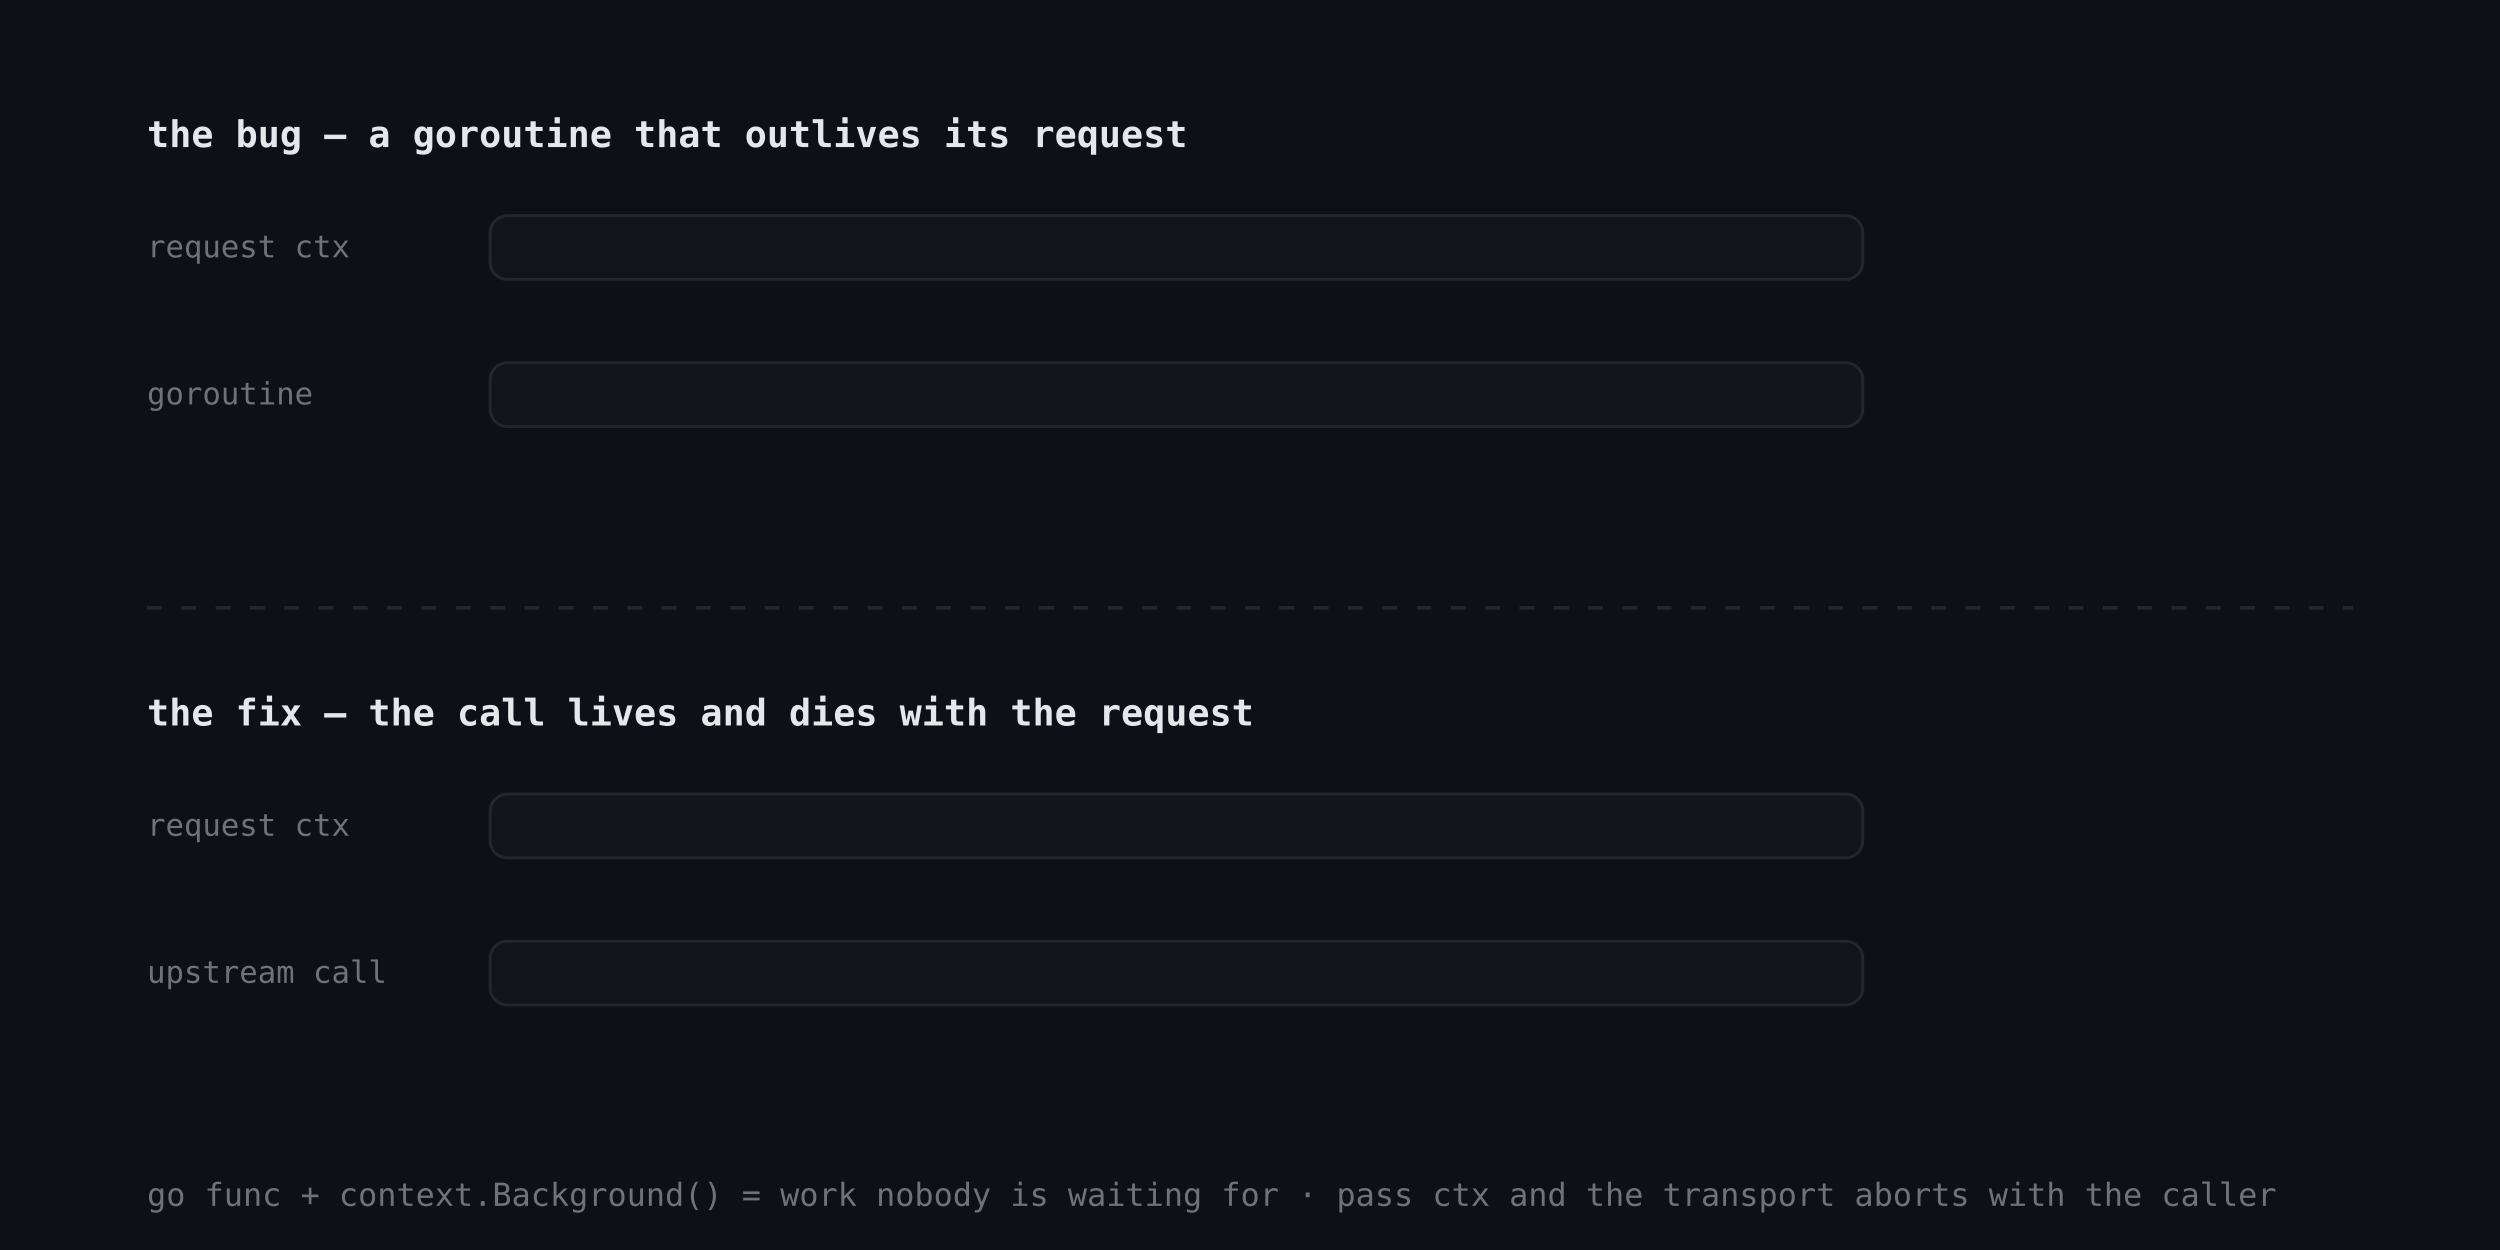
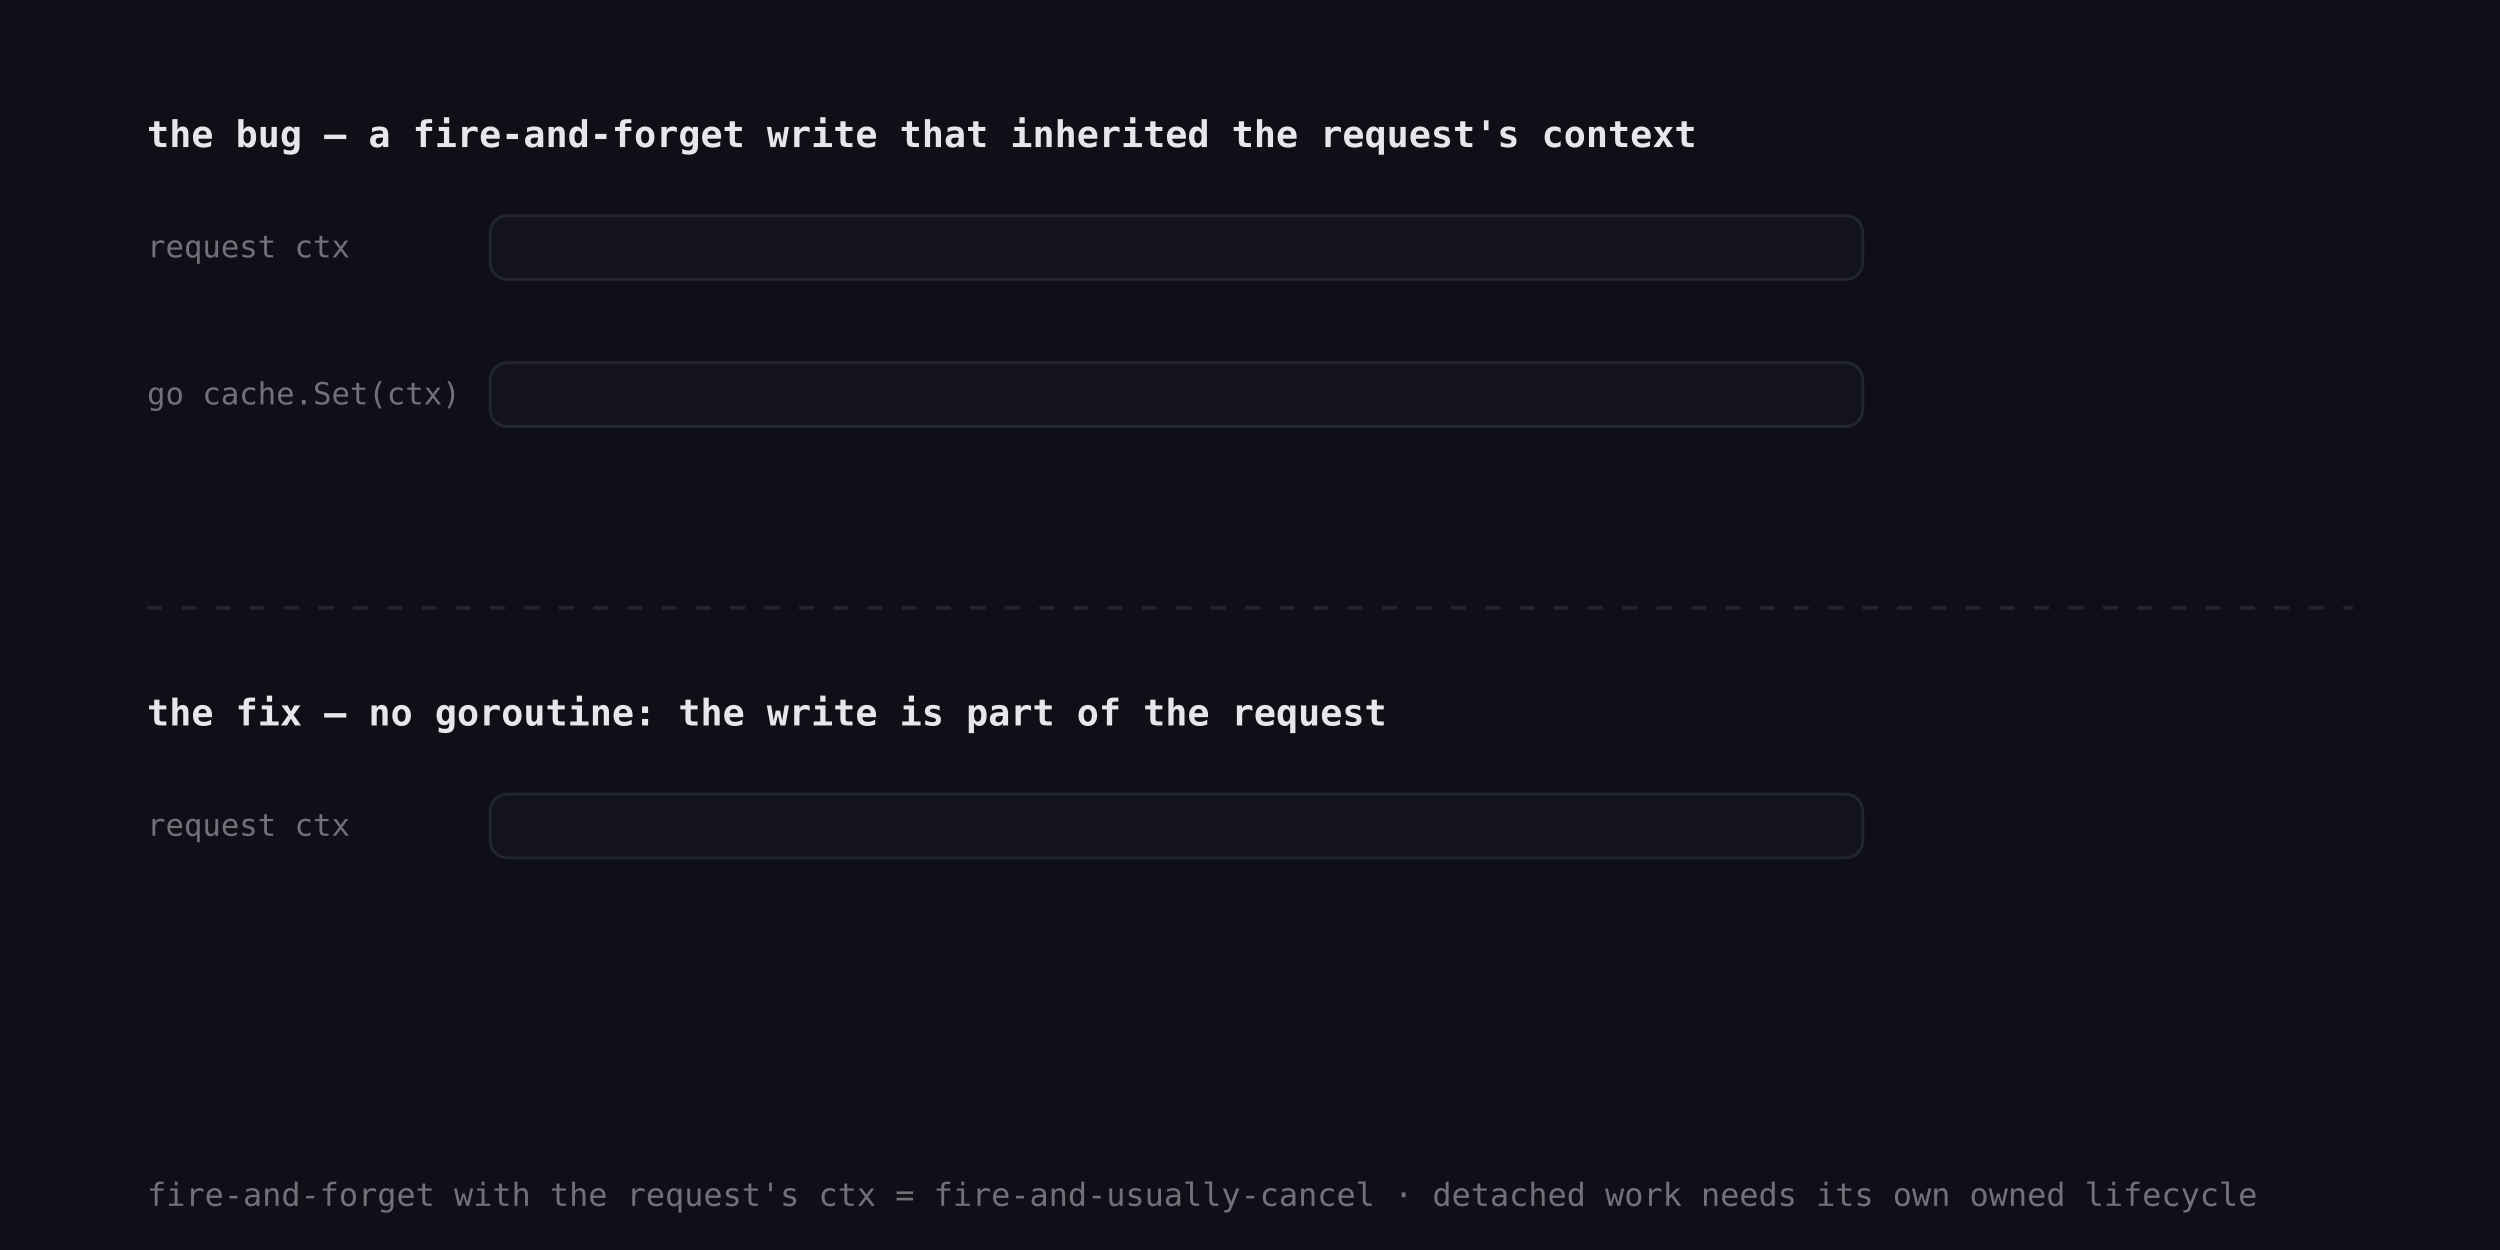
<svg xmlns="http://www.w3.org/2000/svg" viewBox="0 0 1020 510" font-family="ui-monospace,Menlo,monospace">
  <style>
    .lbl{fill:#e5e7eb;font-size:15px;font-weight:600}
    .sub{fill:#71717a;font-size:12.5px}
    .cap{fill:#71717a;font-size:13px}
    .track{fill:#12131b;stroke:#23252f;stroke-width:1.2}
    @keyframes reqbar{0%{width:0}28%{width:340px}100%{width:340px}}
-     @keyframes gobar{0%,6%{width:0}60%{width:560px}100%{width:560px}}
+     @keyframes gobar{0%,20%{width:0}28%{width:100px}34%{width:118px}100%{width:118px}}
    @keyframes cancel{0%,26%{opacity:0}30%,100%{opacity:1}}
-     @keyframes ghost{0%,58%{opacity:0}62%,80%{opacity:1}86%,100%{opacity:0}}
-     @keyframes fixbar{0%,6%{width:0}30%{width:288px}100%{width:288px}}
-     @keyframes fixnote{0%,30%{opacity:0}34%,100%{opacity:1}}
+     @keyframes chop{0%,32%{opacity:0}36%,80%{opacity:1}88%,100%{opacity:0}}
+     @keyframes fixbar{0%,6%{width:0}22%{width:238px}32%{width:388px}100%{width:388px}}
+     @keyframes seg{0%,22%{opacity:0}26%,100%{opacity:1}}
+     @keyframes fixnote{0%,34%{opacity:0}38%,100%{opacity:1}}
    .areq{animation:reqbar 12s linear infinite}
    .ago{animation:gobar 12s linear infinite}
    .acancel{animation:cancel 12s linear infinite}
-     .aghost{animation:ghost 12s linear infinite}
+     .achop{animation:chop 12s linear infinite}
    .afix{animation:fixbar 12s linear infinite}
+     .aseg{animation:seg 12s linear infinite}
    .afixn{animation:fixnote 12s linear infinite}
    @media (prefers-reduced-motion:reduce){*{animation:none!important}
-       .areq{width:340px}.ago{width:560px}.afix{width:288px}
-       .acancel,.afixn{opacity:1}.aghost{opacity:0}}
+       .areq{width:340px}.ago{width:118px}.afix{width:388px}
+       .acancel,.afixn,.aseg{opacity:1}.achop{opacity:0}}
  </style>
  <rect width="1020" height="510" fill="#0f1017" />
-   <text class="lbl" x="60" y="60">the bug — a goroutine that outlives its request</text>
+   <text class="lbl" x="60" y="60">the bug — a fire-and-forget write that inherited the request's context</text>
  <text class="sub" x="60" y="105">request ctx</text>
  <rect class="track" x="200" y="88" width="560" height="26" rx="7" />
  <rect class="areq" x="200" y="88" height="26" rx="7" fill="#38bdf8" opacity="0.75" />
  <g class="acancel" opacity="0">
    <line x1="540" y1="76" x2="540" y2="200" stroke="#f87171" stroke-width="1.5" stroke-dasharray="4 4" />
-     <text class="sub" x="548" y="82" fill="#f87171">ctx cancelled — handler returns</text>
+     <text class="sub" x="548" y="82" fill="#f87171">handler returns — ctx cancelled</text>
  </g>
-   <text class="sub" x="60" y="165">goroutine</text>
+   <text class="sub" x="60" y="165">go cache.Set(ctx)</text>
  <rect class="track" x="200" y="148" width="560" height="26" rx="7" />
-   <rect class="ago" x="200" y="148" height="26" rx="7" fill="#f87171" opacity="0.7" />
-   <g class="aghost" opacity="0">
-     <text class="sub" x="775" y="166" fill="#f87171">still running →</text>
-     <text class="sub" x="775" y="184" fill="#f87171">cache.Set() for a dead request</text>
+   <rect class="ago" x="422" y="148" height="26" rx="7" fill="#f87171" opacity="0.7" />
+   <g class="achop" opacity="0">
+     <text class="sub" x="560" y="166" fill="#f87171">✂ write cancelled mid-flight</text>
+     <text class="sub" x="560" y="184" fill="#f87171">— the cache never warms</text>
  </g>
  <line x1="60" y1="248" x2="960" y2="248" stroke="#23252f" stroke-width="1.5" stroke-dasharray="6 8" />
-   <text class="lbl" x="60" y="296">the fix — the call lives and dies with the request</text>
+   <text class="lbl" x="60" y="296">the fix — no goroutine: the write is part of the request</text>
  <text class="sub" x="60" y="341">request ctx</text>
  <rect class="track" x="200" y="324" width="560" height="26" rx="7" />
  <rect class="afix" x="200" y="324" height="26" rx="7" fill="#38bdf8" opacity="0.75" />
-   <text class="sub" x="60" y="401">upstream call</text>
-   <rect class="track" x="200" y="384" width="560" height="26" rx="7" />
-   <rect class="afix" x="200" y="384" height="26" rx="7" fill="#34d399" opacity="0.7" />
+   <g class="aseg" opacity="0">
+     <line x1="438" y1="318" x2="438" y2="358" stroke="#30333f" stroke-width="1.5" />
+     <text class="sub" x="250" y="376">upstream call</text>
+     <text class="sub" x="452" y="376" fill="#34d399">cache.Set — synchronous, milliseconds</text>
+   </g>
  <g class="afixn" opacity="0">
-     <line x1="488" y1="312" x2="488" y2="422" stroke="#34d399" stroke-width="1.5" stroke-dasharray="4 4" />
-     <text class="sub" x="496" y="440" fill="#34d399">cancellation propagates — both stop together</text>
+     <text class="sub" x="608" y="341" fill="#34d399">✓ write completes, then respond</text>
  </g>
-   <text class="cap" x="60" y="492">go func + context.Background() = work nobody is waiting for · pass ctx and the transport aborts with the caller</text>
+   <text class="cap" x="60" y="492">fire-and-forget with the request's ctx = fire-and-usually-cancel · detached work needs its own owned lifecycle</text>
</svg>
